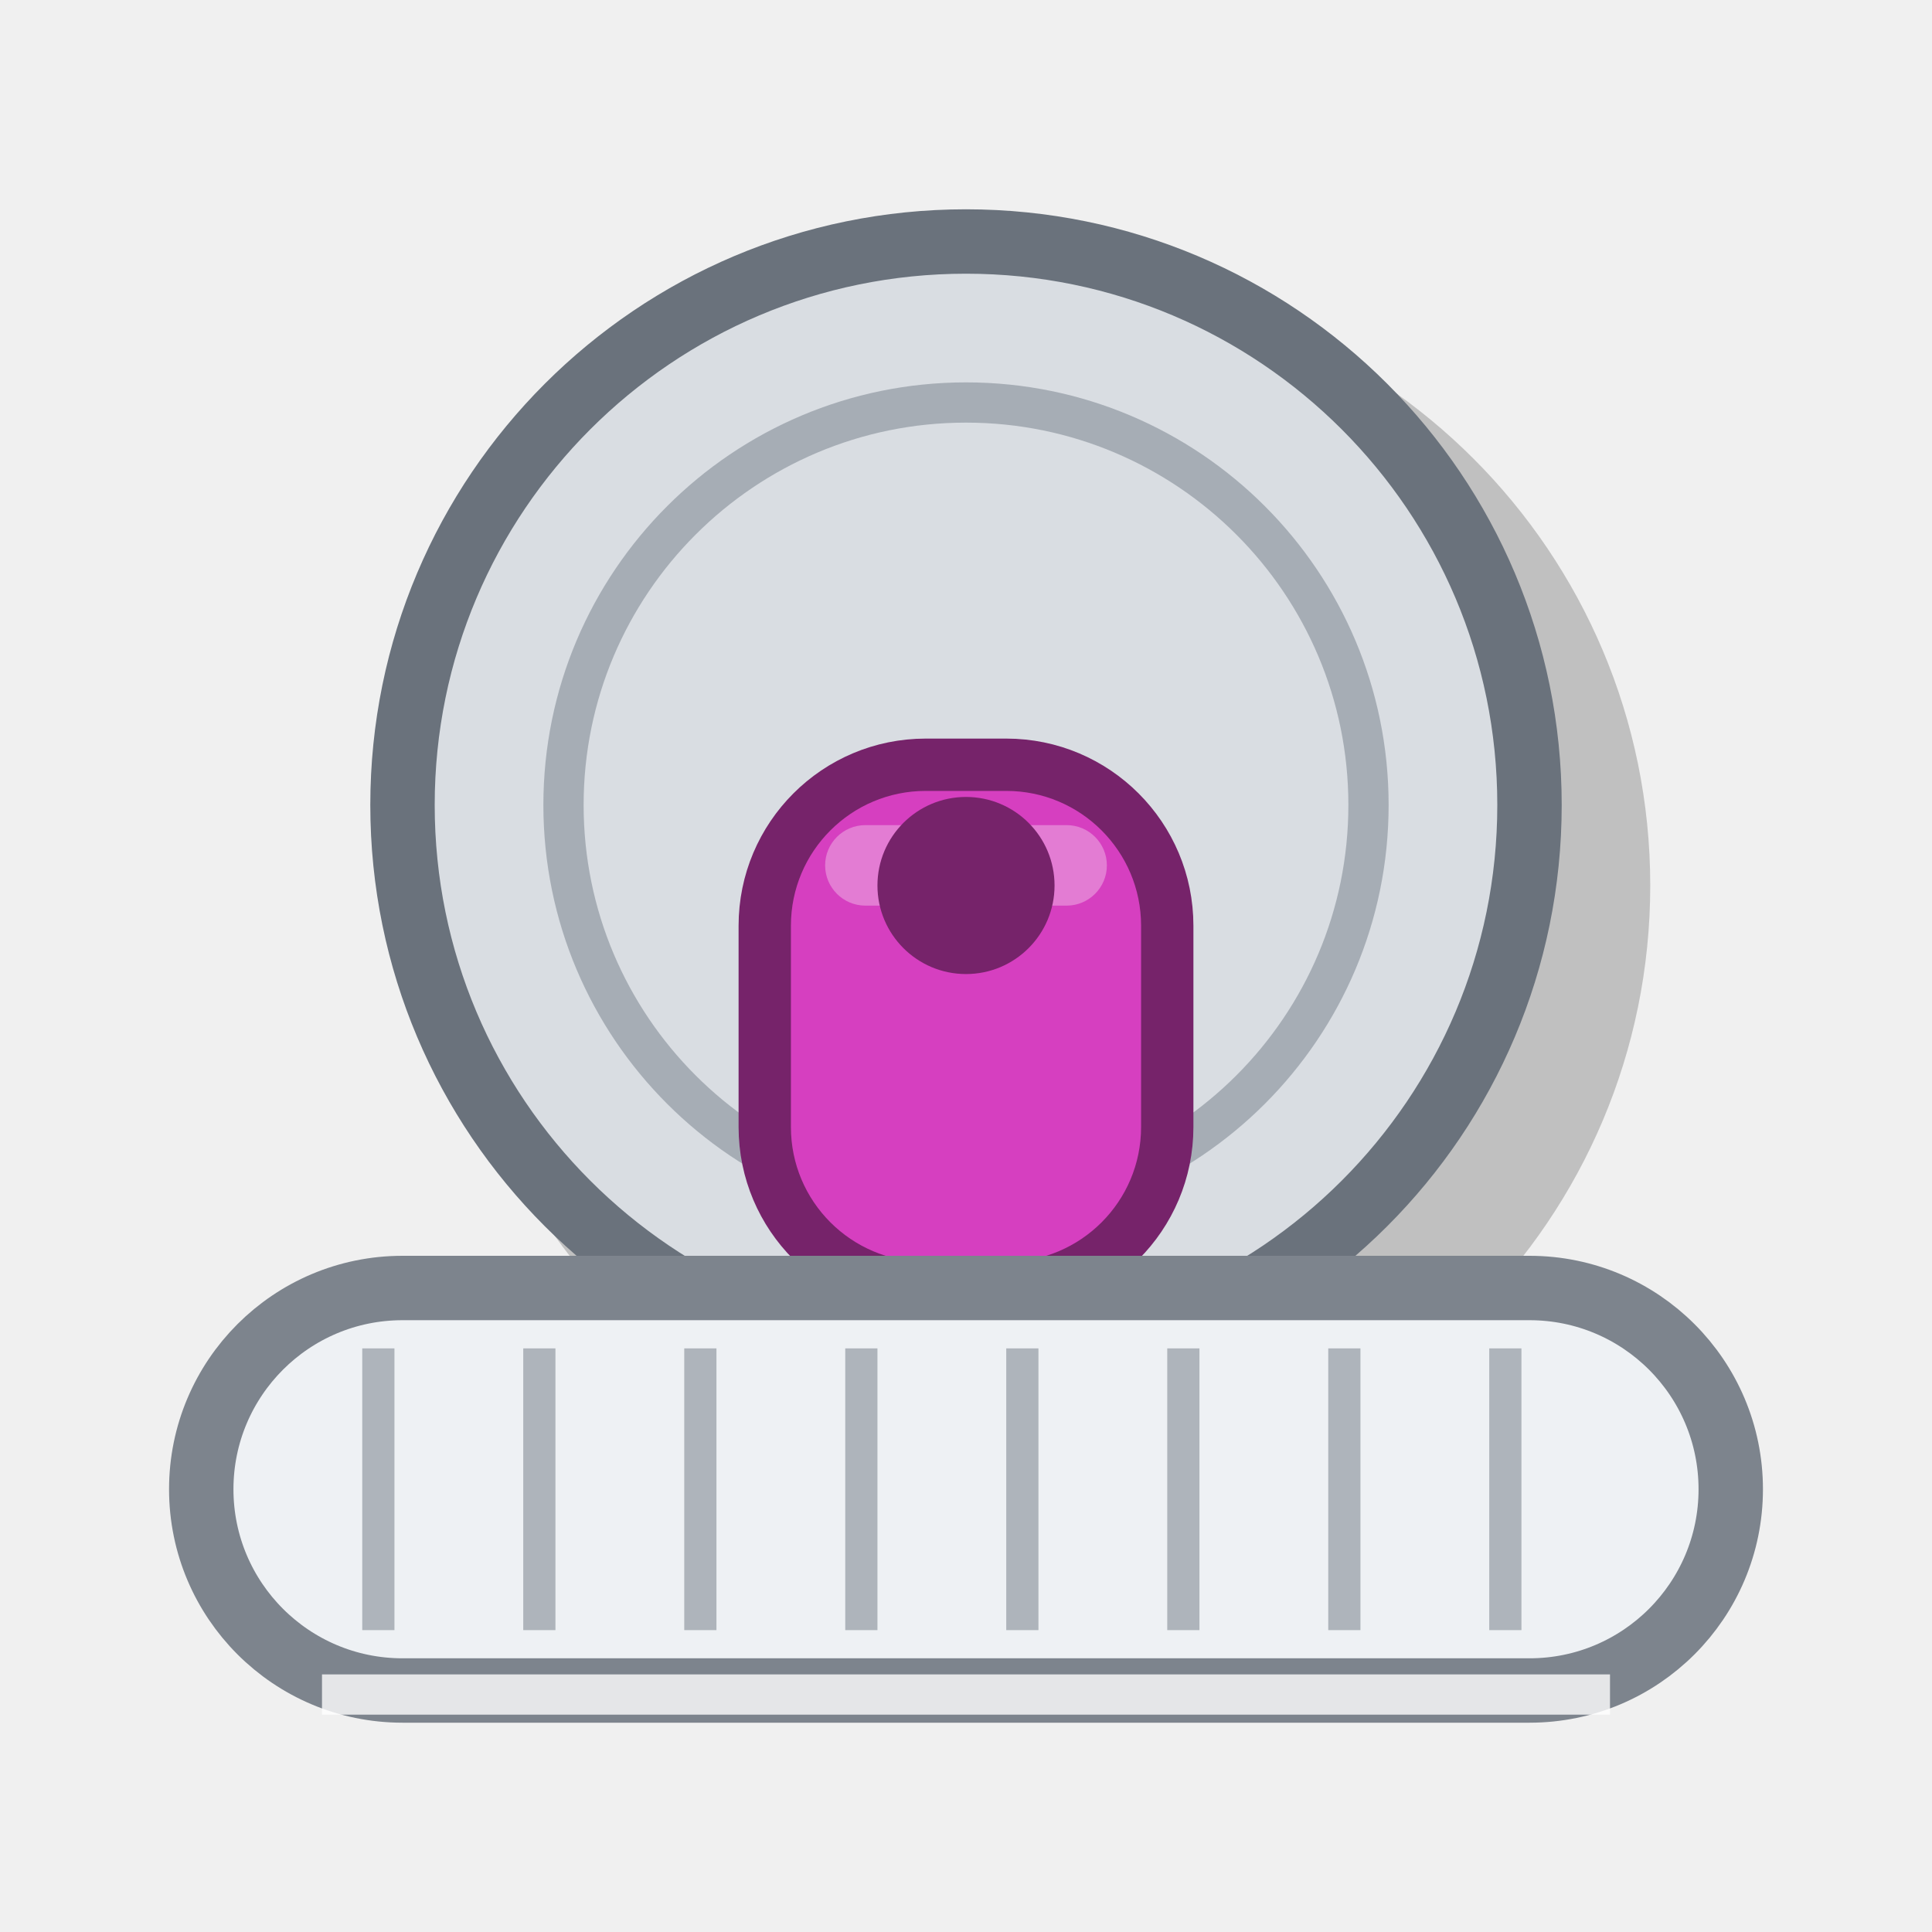
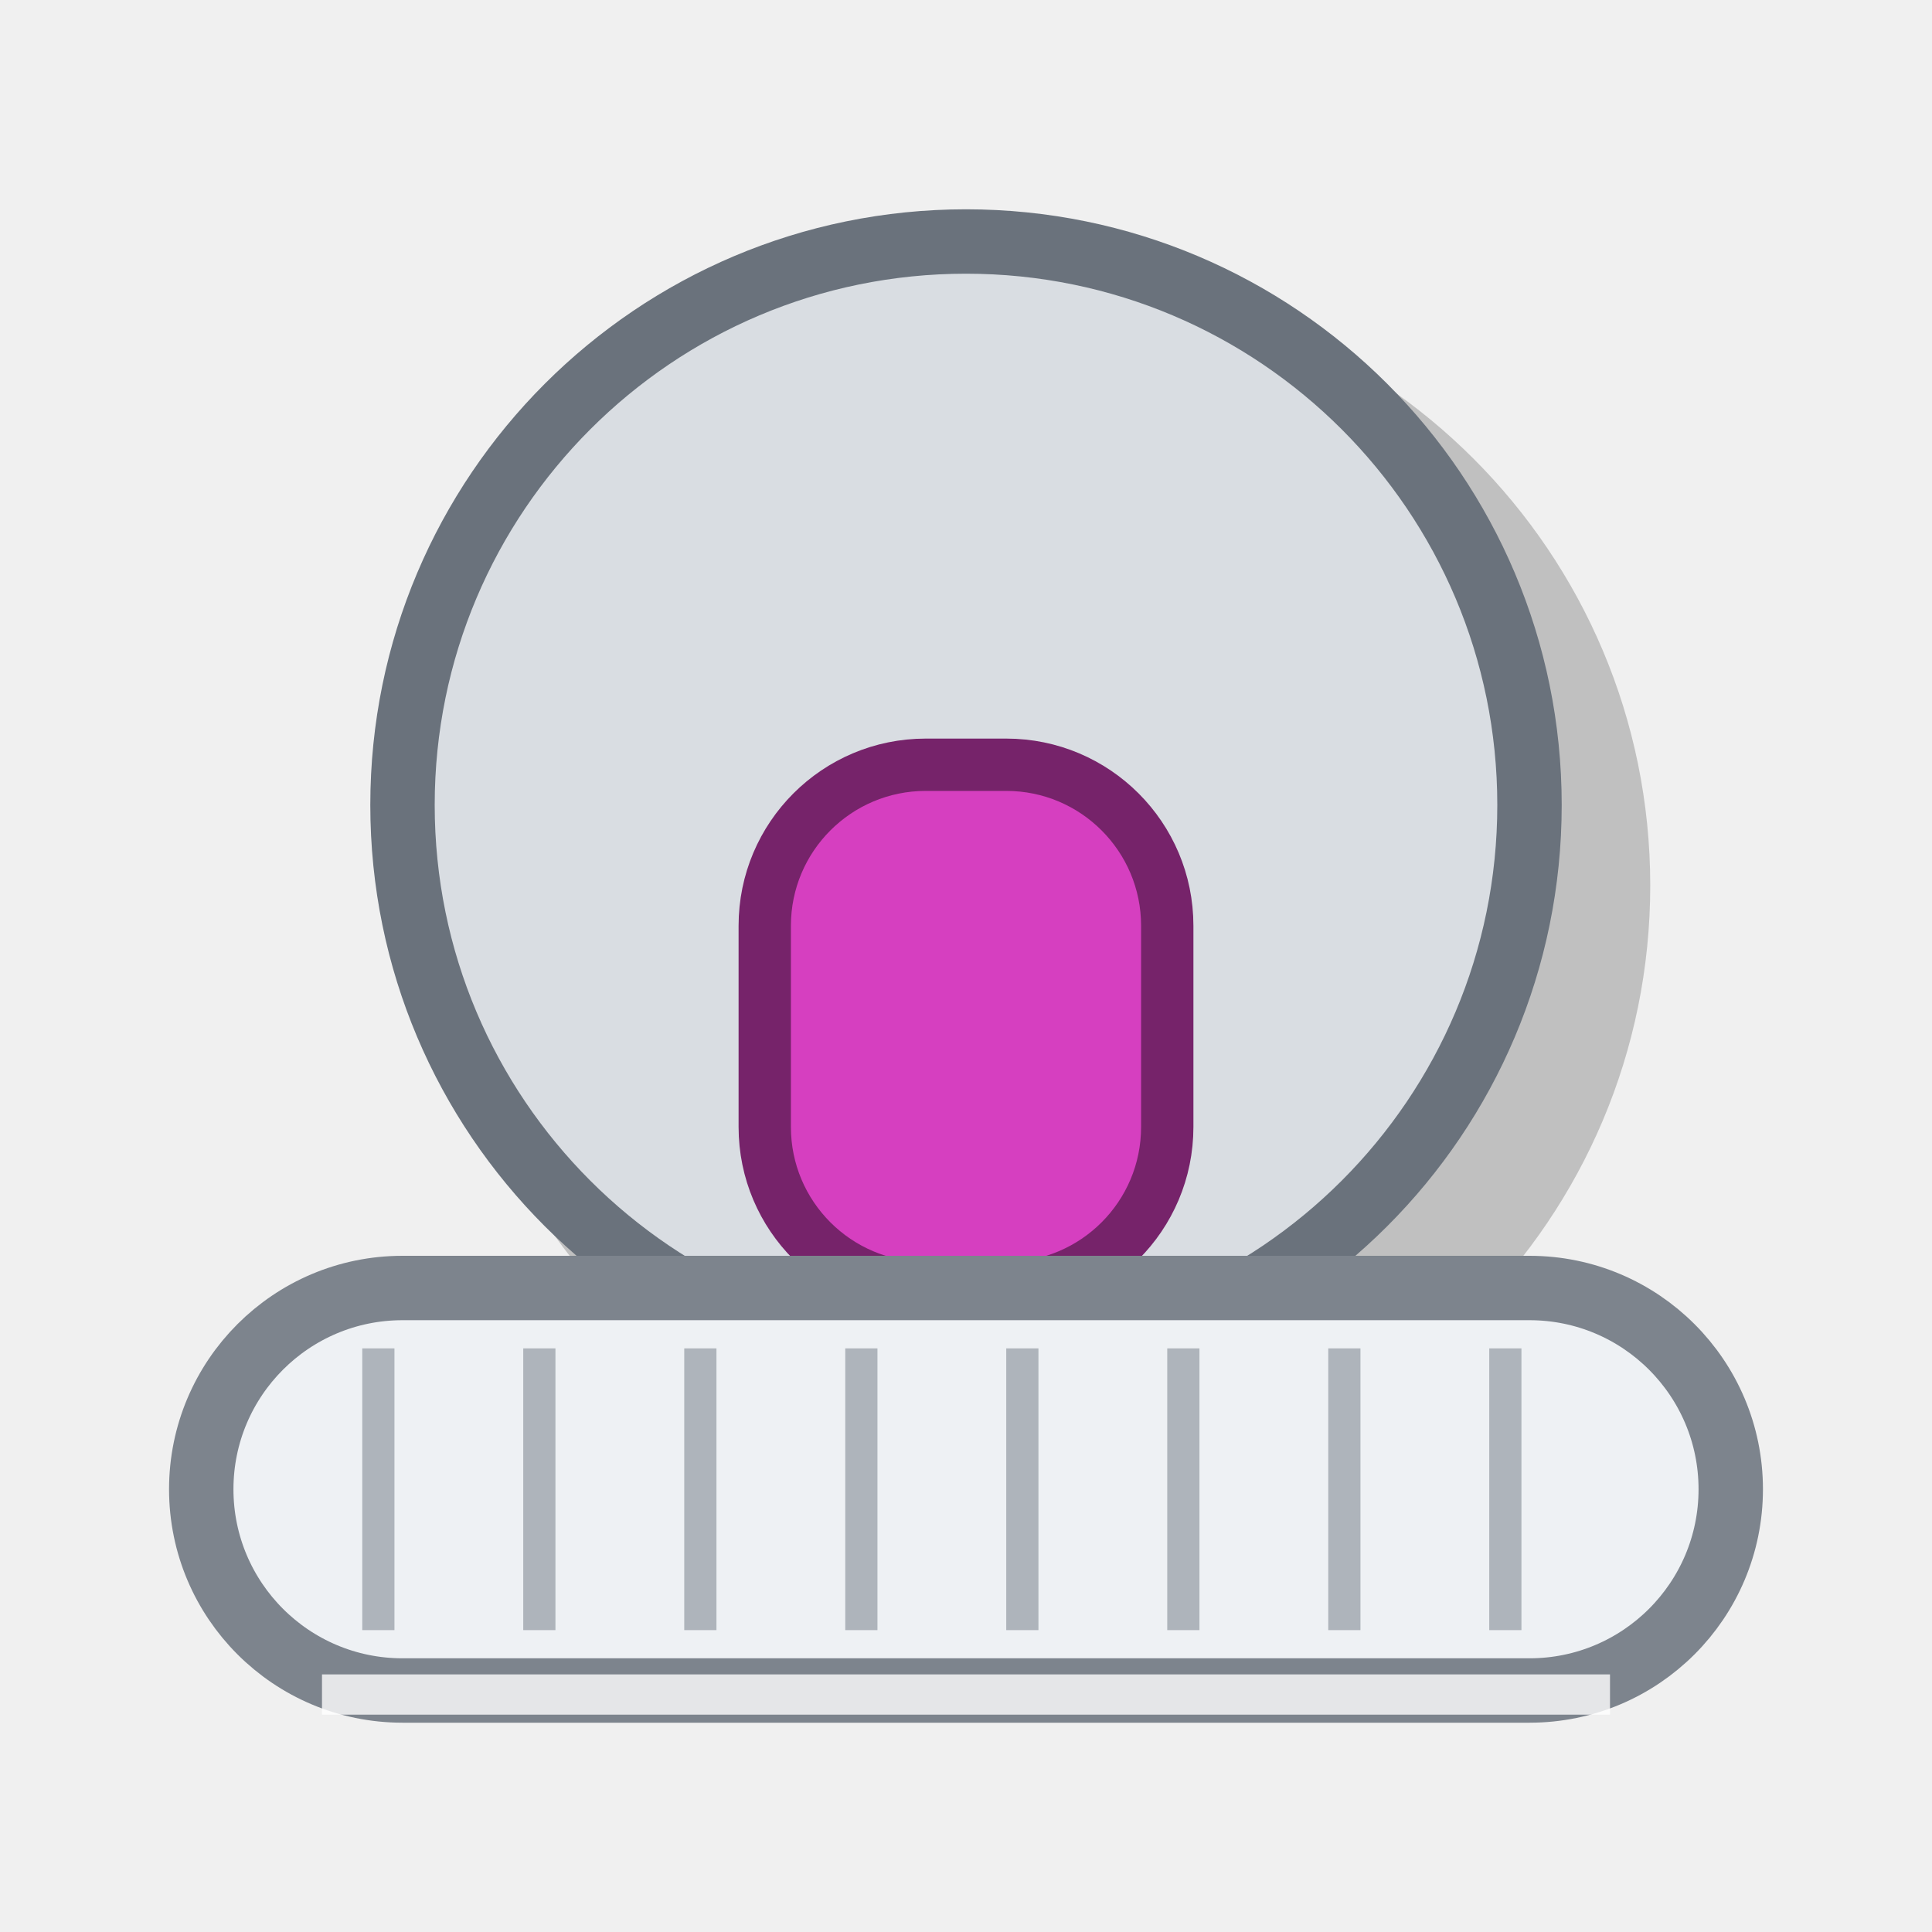
<svg xmlns="http://www.w3.org/2000/svg" width="96" height="96" viewBox="0 0 48 48">
  <circle cx="26" cy="22" r="15" fill="#000" opacity="0.2" />
  <circle cx="24" cy="20" r="14" fill="#d9dde2" stroke="#6a727c" stroke-width="1.6" />
-   <circle cx="24" cy="20" r="10" fill="none" stroke="#9aa1aa" stroke-width="1" opacity="0.8" />
  <rect x="19" y="19" width="10" height="13" rx="4" fill="#d63fc0" stroke="#76236a" stroke-width="1.3" />
-   <rect x="20.5" y="20.5" width="7" height="2" rx="1" fill="#e895dc" opacity="0.7" />
-   <circle cx="24" cy="22" r="2.2" fill="#76236a" />
  <rect x="5" y="32" width="38" height="10" rx="5" fill="#eef1f4" stroke="#7d848d" stroke-width="1.6" />
  <rect x="9" y="33.5" width="0.8" height="7" rx="0" fill="#aeb4bb" />
  <rect x="13" y="33.5" width="0.8" height="7" rx="0" fill="#aeb4bb" />
  <rect x="17" y="33.5" width="0.8" height="7" rx="0" fill="#aeb4bb" />
  <rect x="21" y="33.5" width="0.8" height="7" rx="0" fill="#aeb4bb" />
  <rect x="25" y="33.5" width="0.8" height="7" rx="0" fill="#aeb4bb" />
  <rect x="29" y="33.5" width="0.8" height="7" rx="0" fill="#aeb4bb" />
  <rect x="33" y="33.5" width="0.8" height="7" rx="0" fill="#aeb4bb" />
  <rect x="37" y="33.5" width="0.8" height="7" rx="0" fill="#aeb4bb" />
  <rect x="8" y="41.6" width="32" height="1" rx="0" fill="#ffffff" opacity="0.8" />
</svg>
